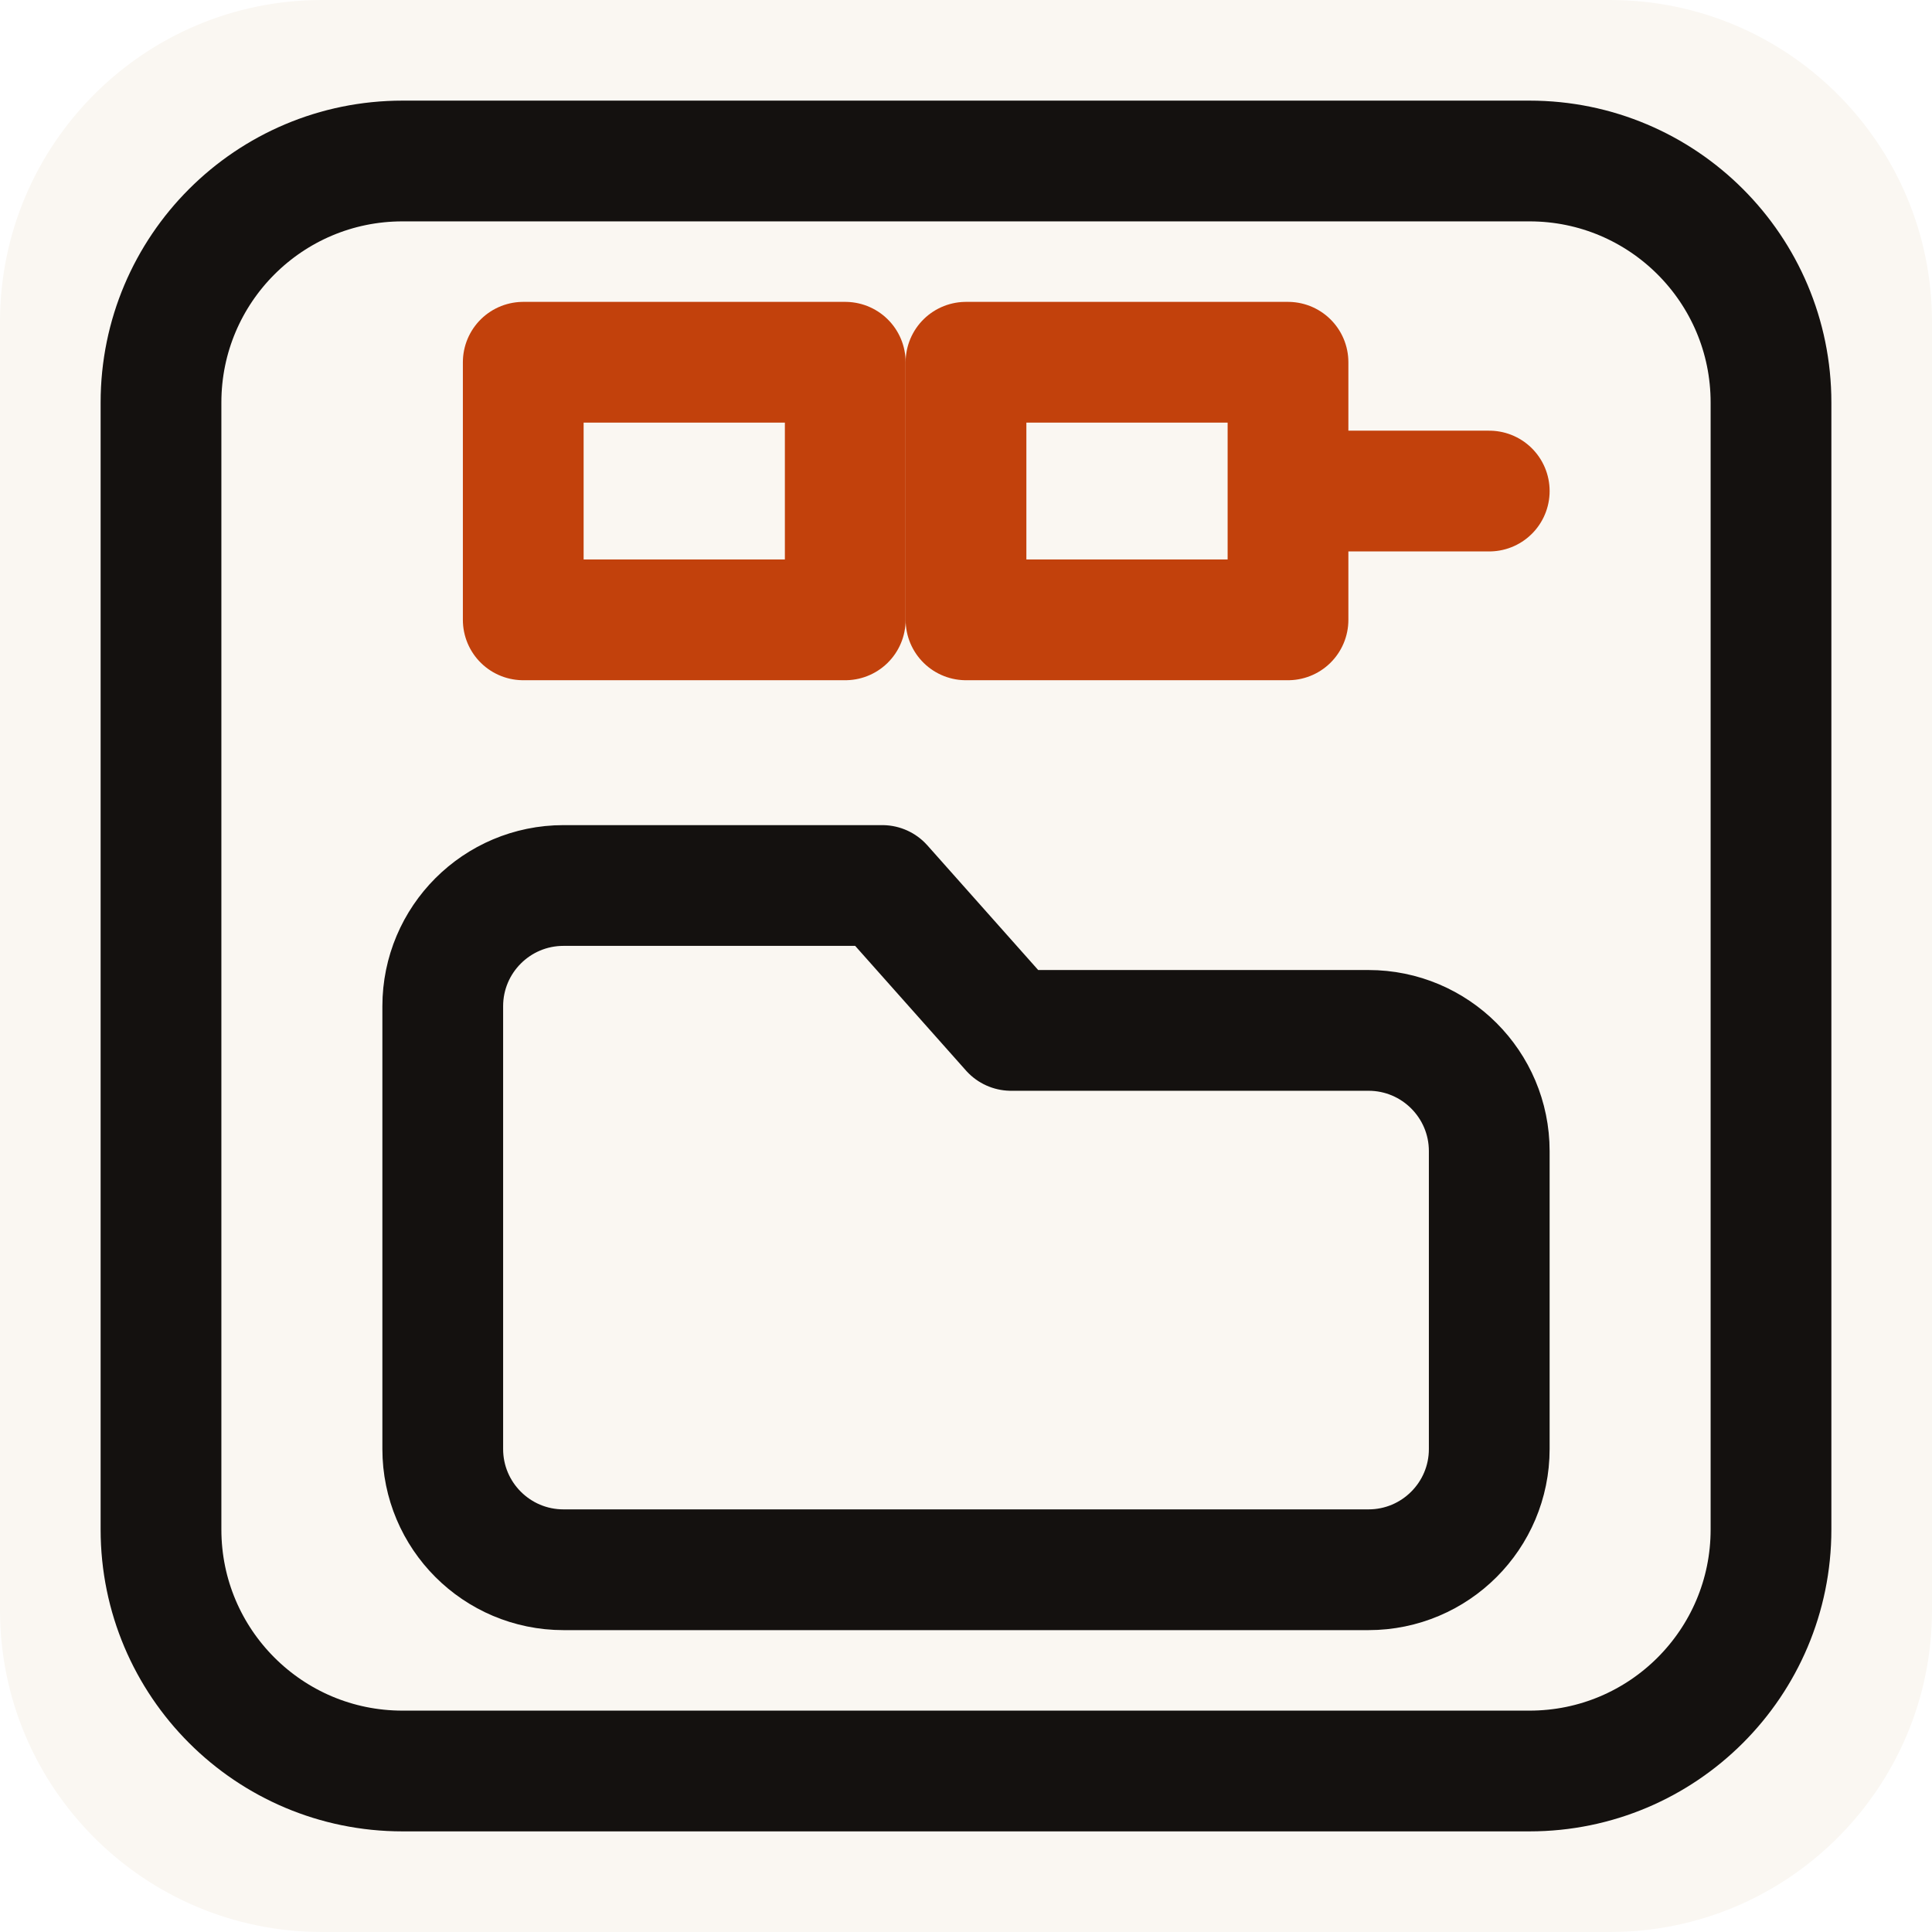
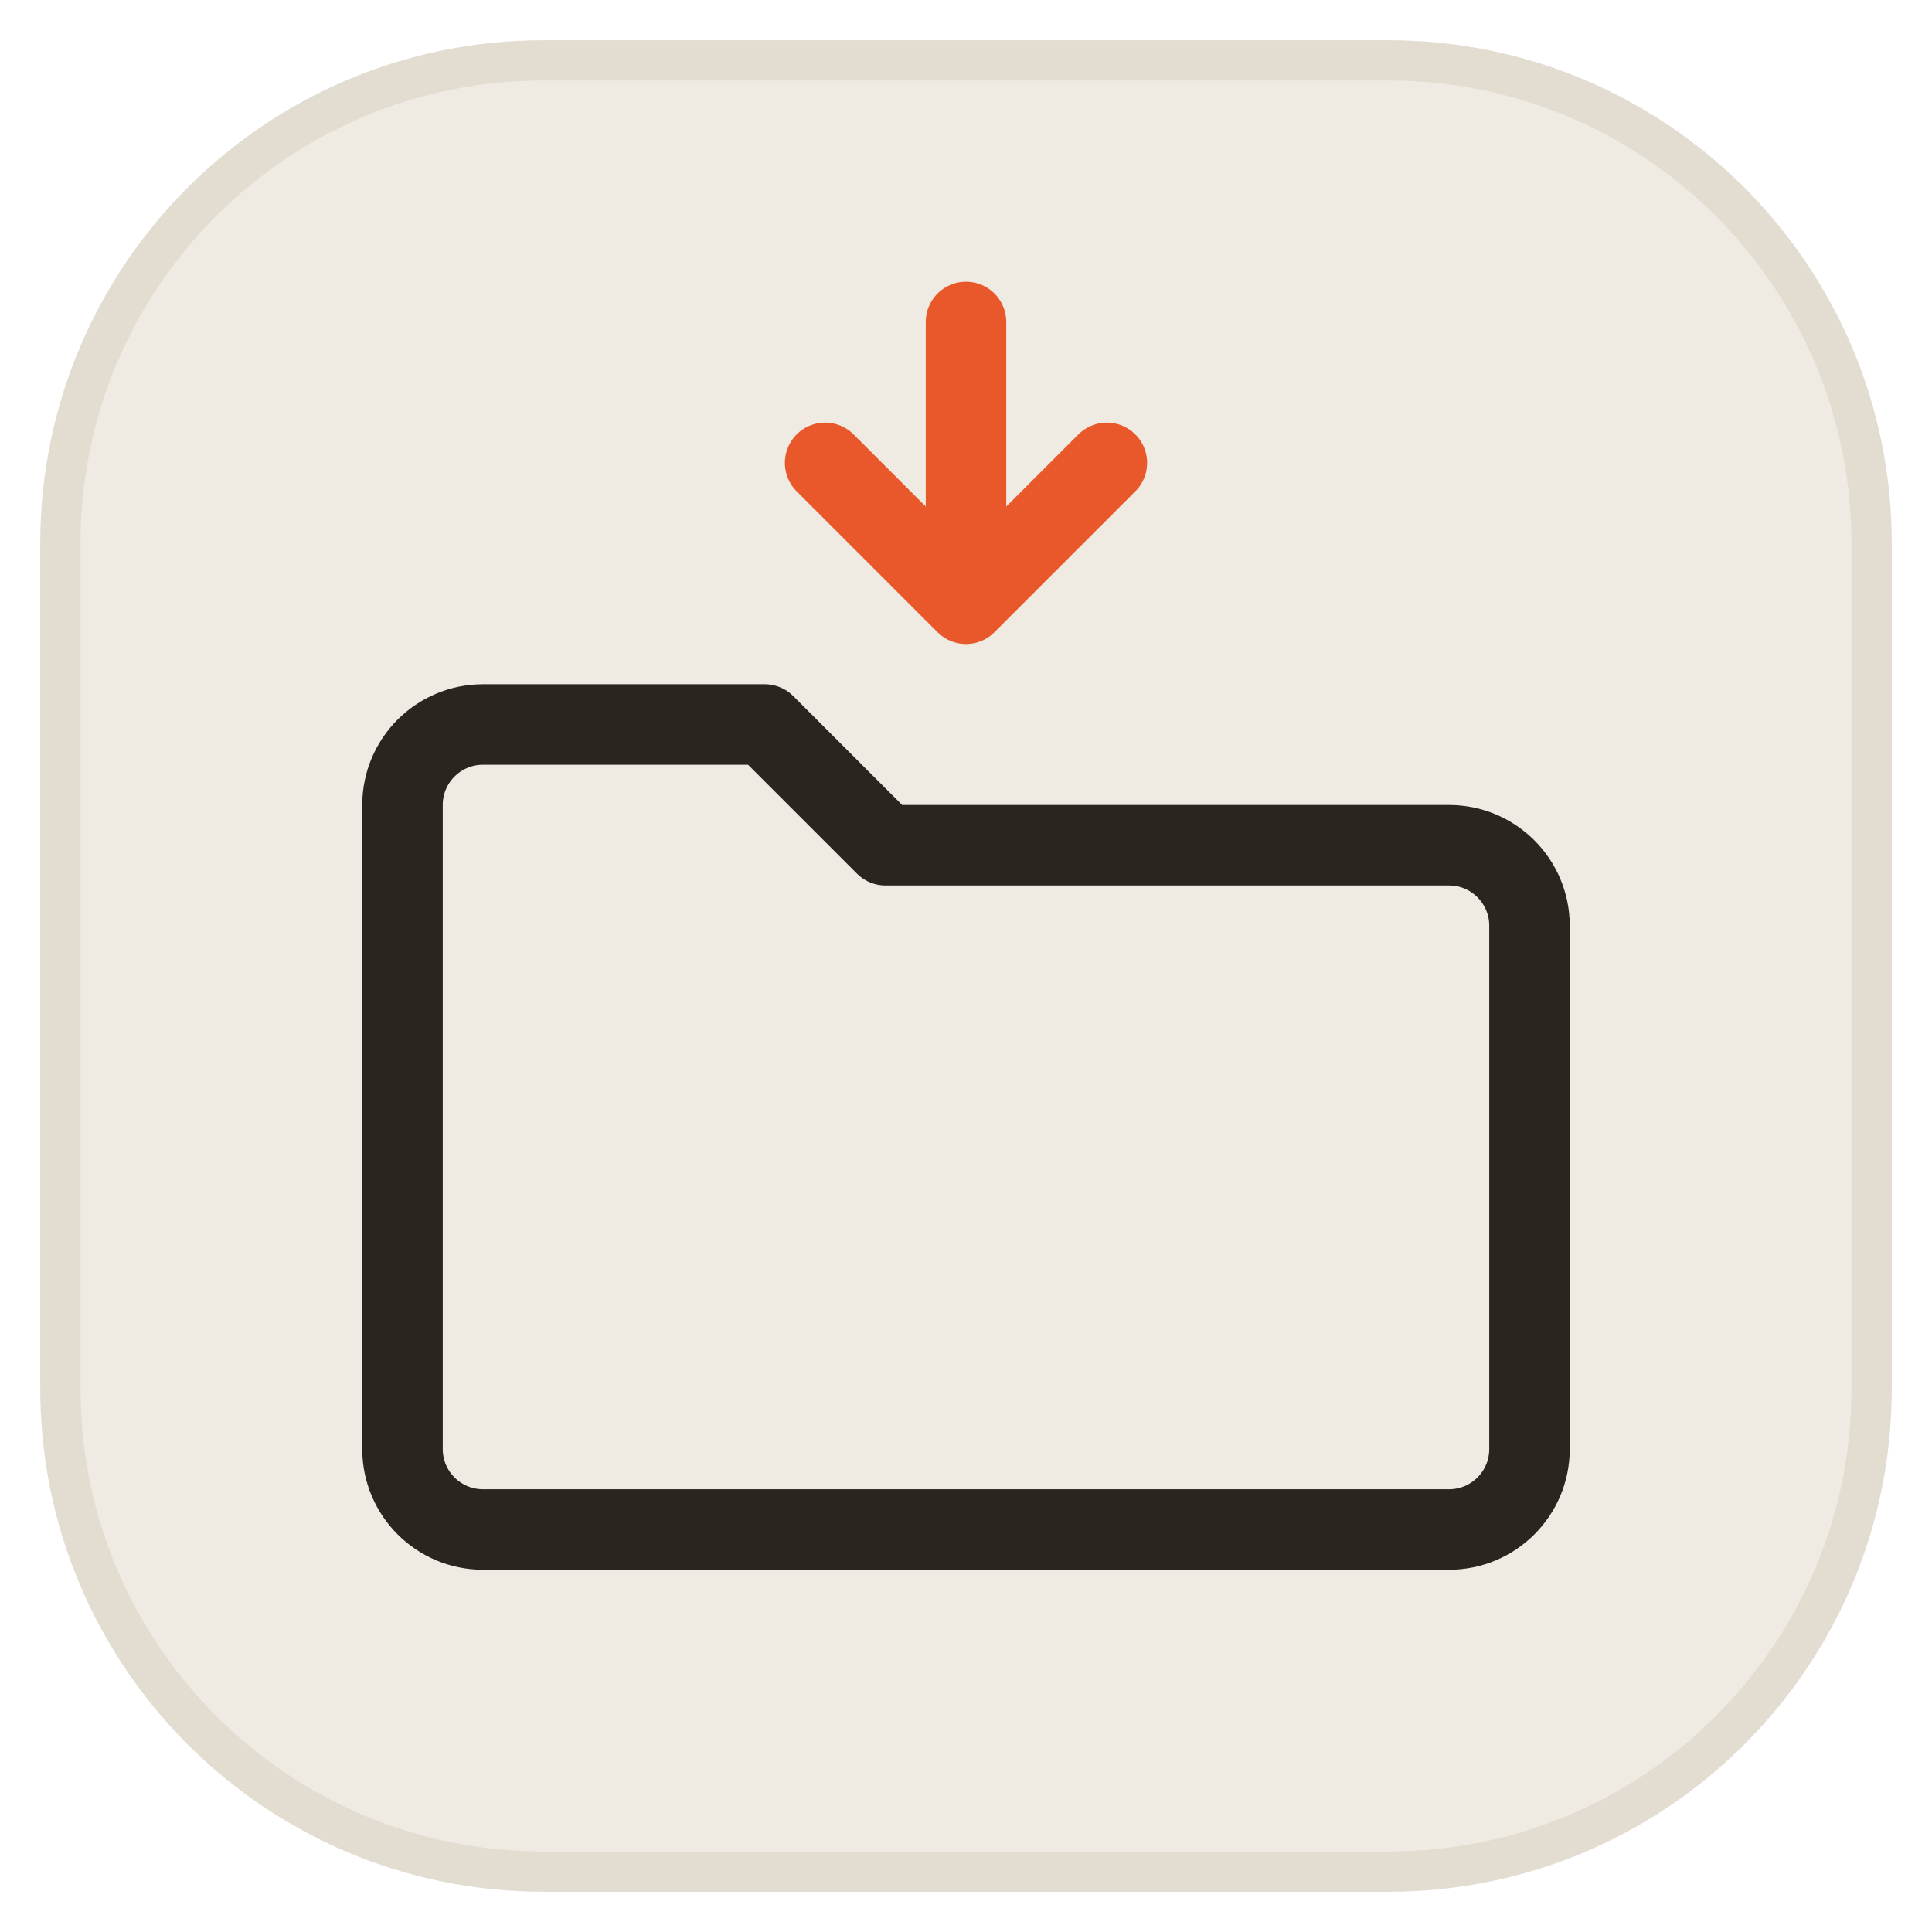
- <svg xmlns="http://www.w3.org/2000/svg" viewBox="0 0 24 24" role="img" aria-label="media-sorter">
-   <rect width="24" height="24" rx="4" fill="#FAF7F2" />
-   <g fill="none" stroke-width="1.5" stroke-linecap="round" stroke-linejoin="round">
-     <path d="M5.00,2.00 H19.00 A3.00,3.00 0 0 1 22.00,5.00 V19.00 A3.00,3.00 0 0 1 19.00,22.00 H5.00 A3.00,3.00 0 0 1 2.00,19.00 V5.00 A3.00,3.00 0 0 1 5.00,2.00 Z" stroke="#14110F" />
-     <path d="M5.50,18.00 V12.50 A1.50,1.50 0 0 1 7.00,11.00 H10.96 L12.56,12.80 H17.00 A1.50,1.50 0 0 1 18.50,14.30 V18.00 A1.50,1.50 0 0 1 17.00,19.50 H7.00 A1.50,1.50 0 0 1 5.50,18.00 Z" stroke="#14110F" />
-     <path d="M6.50,7.70 V4.50 H10.50 V7.70 Z" stroke="#C2410C" />
-     <path d="M12.00,7.70 V4.50 H16.00 V7.70 Z" stroke="#C2410C" />
-     <path d="M16.50,6.10 L18.50,6.10" stroke="#C2410C" />
+ <svg xmlns="http://www.w3.org/2000/svg" viewBox="0 0 48 48" role="img" aria-label="MediaSorter">
+   <rect x="1.5" y="1.5" width="45" height="45" rx="12" fill="#efeae2" stroke="#e2dcd1" />
+   <g fill="none" stroke-width="2" stroke-linecap="round" stroke-linejoin="round">
+     <path d="M10 36V20a2 2 0 012-2h7l3 3h14a2 2 0 012 2v13a2 2 0 01-2 2H12a2 2 0 01-2-2z" stroke="#2a251f" />
+     <path d="M24 8v7M20.5 11.5L24 15l3.5-3.5" stroke="#e8582a" />
  </g>
</svg>
